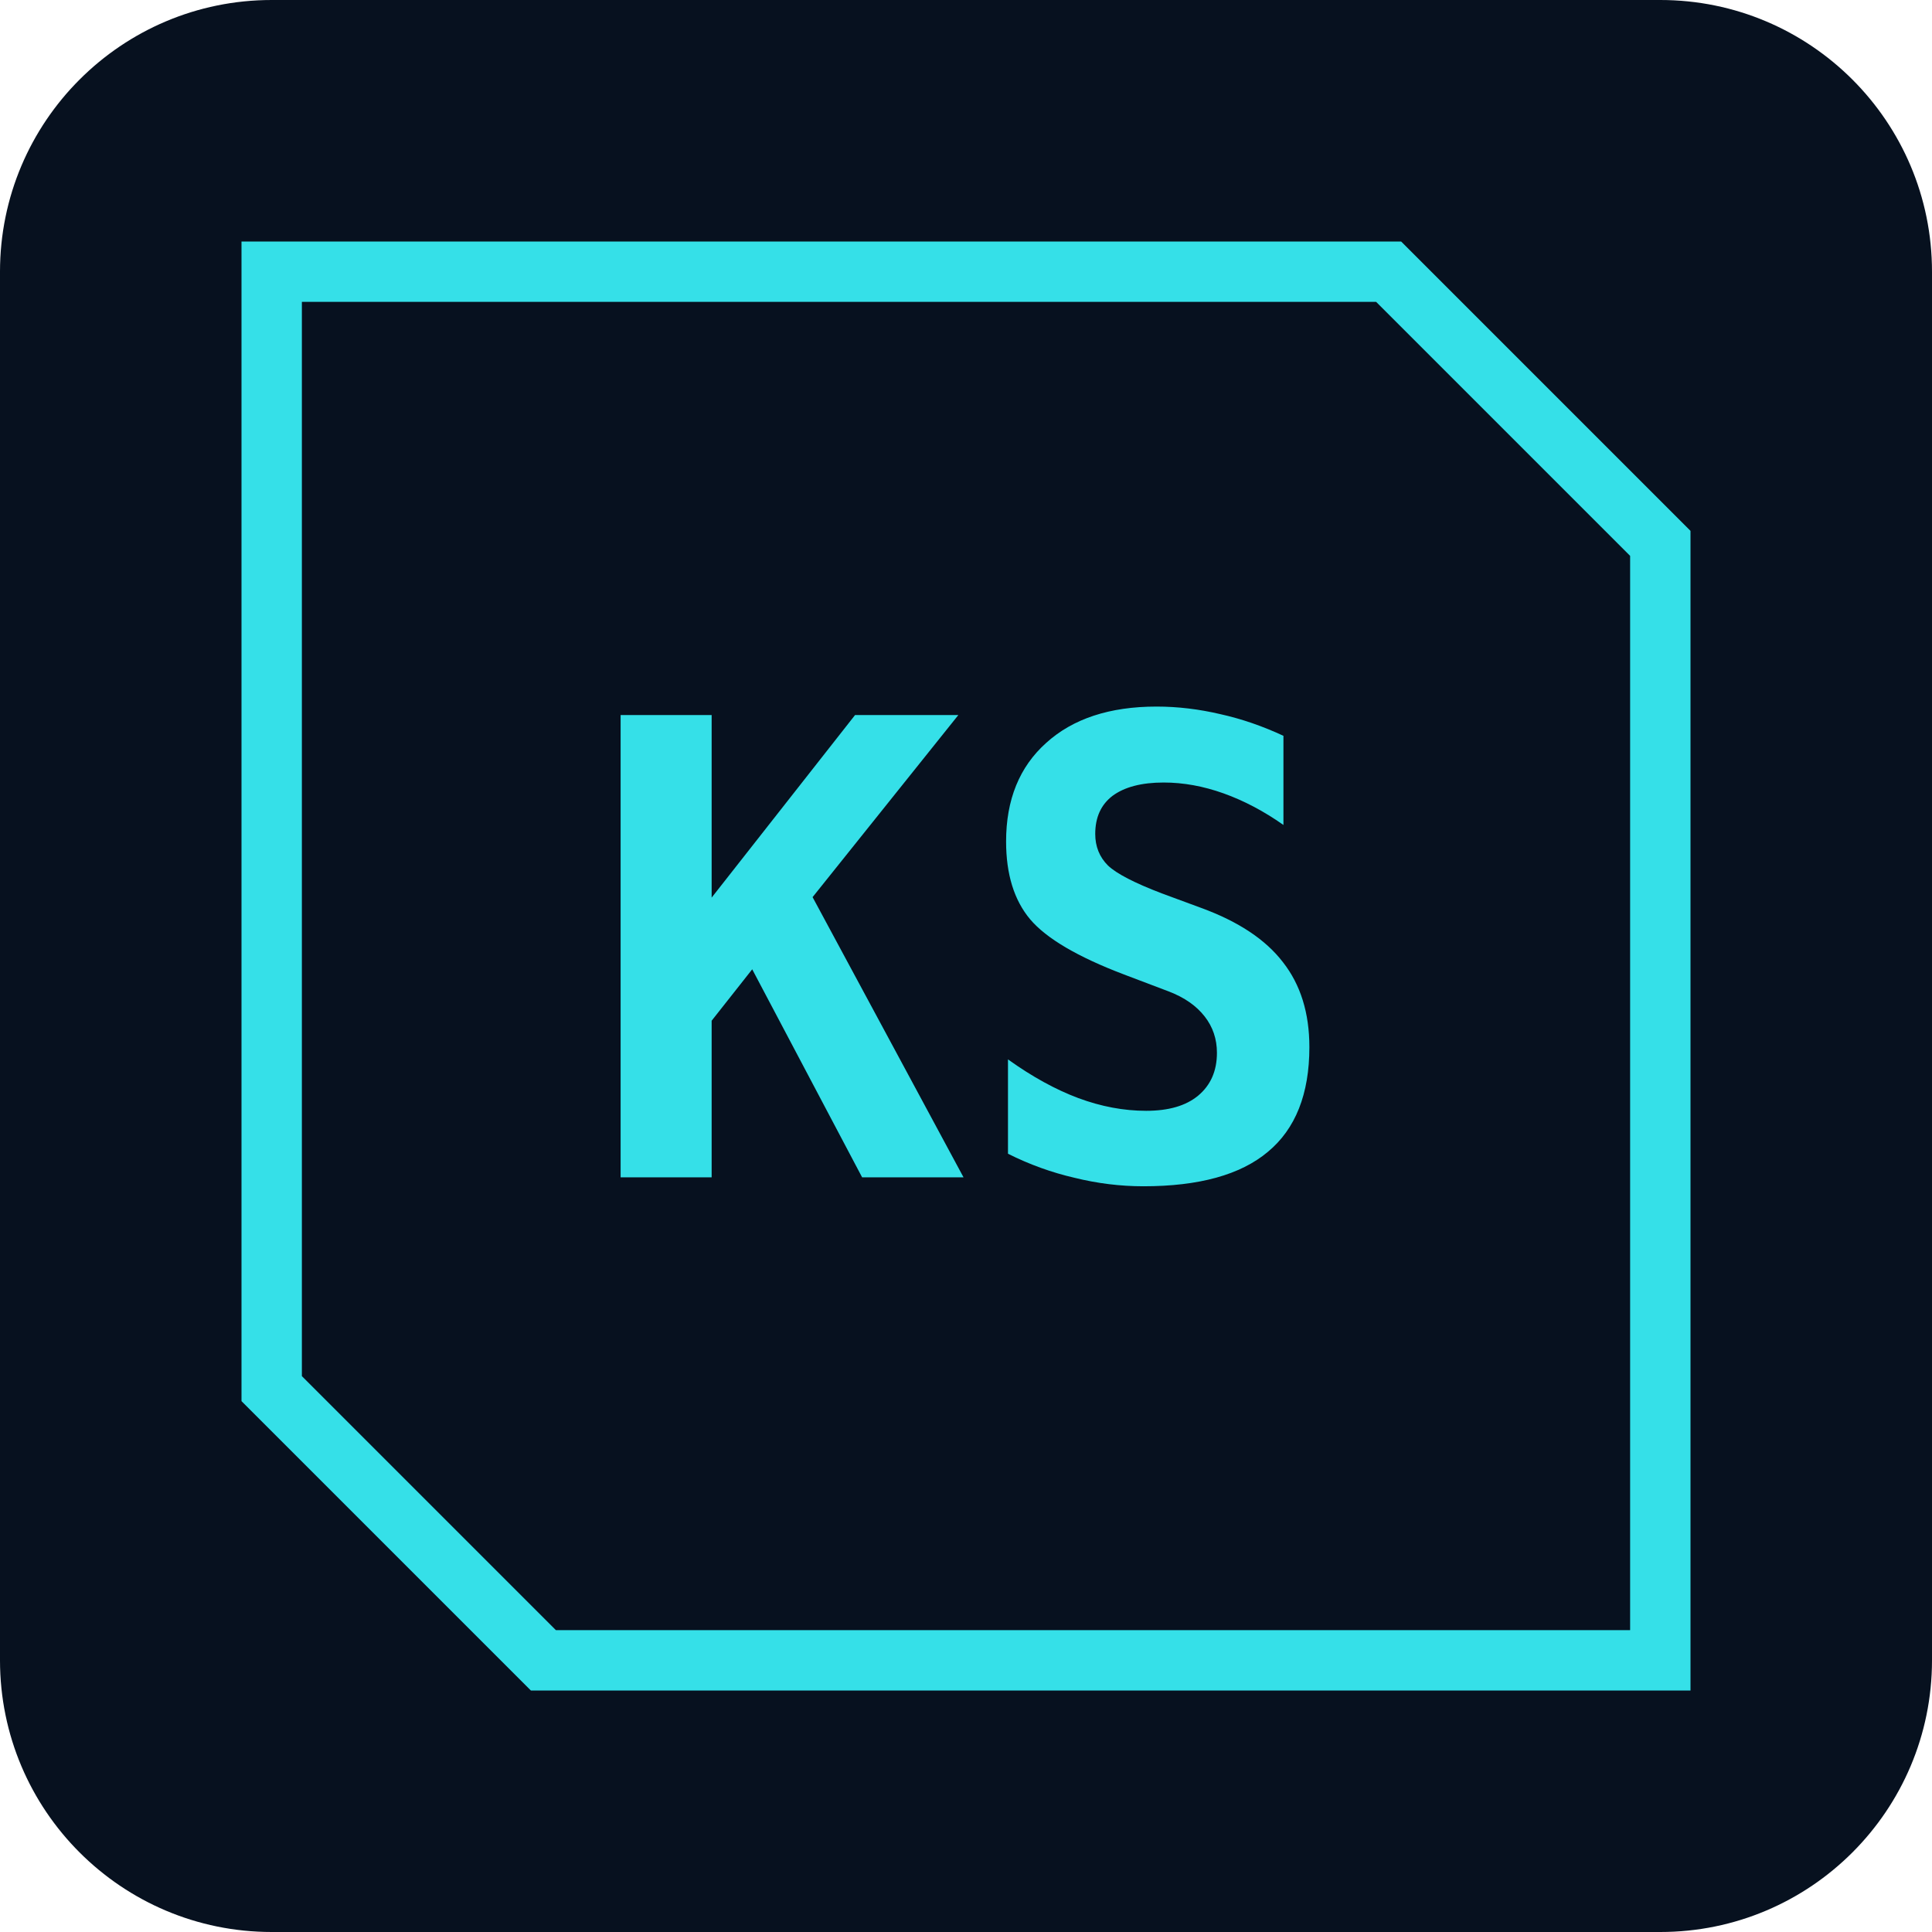
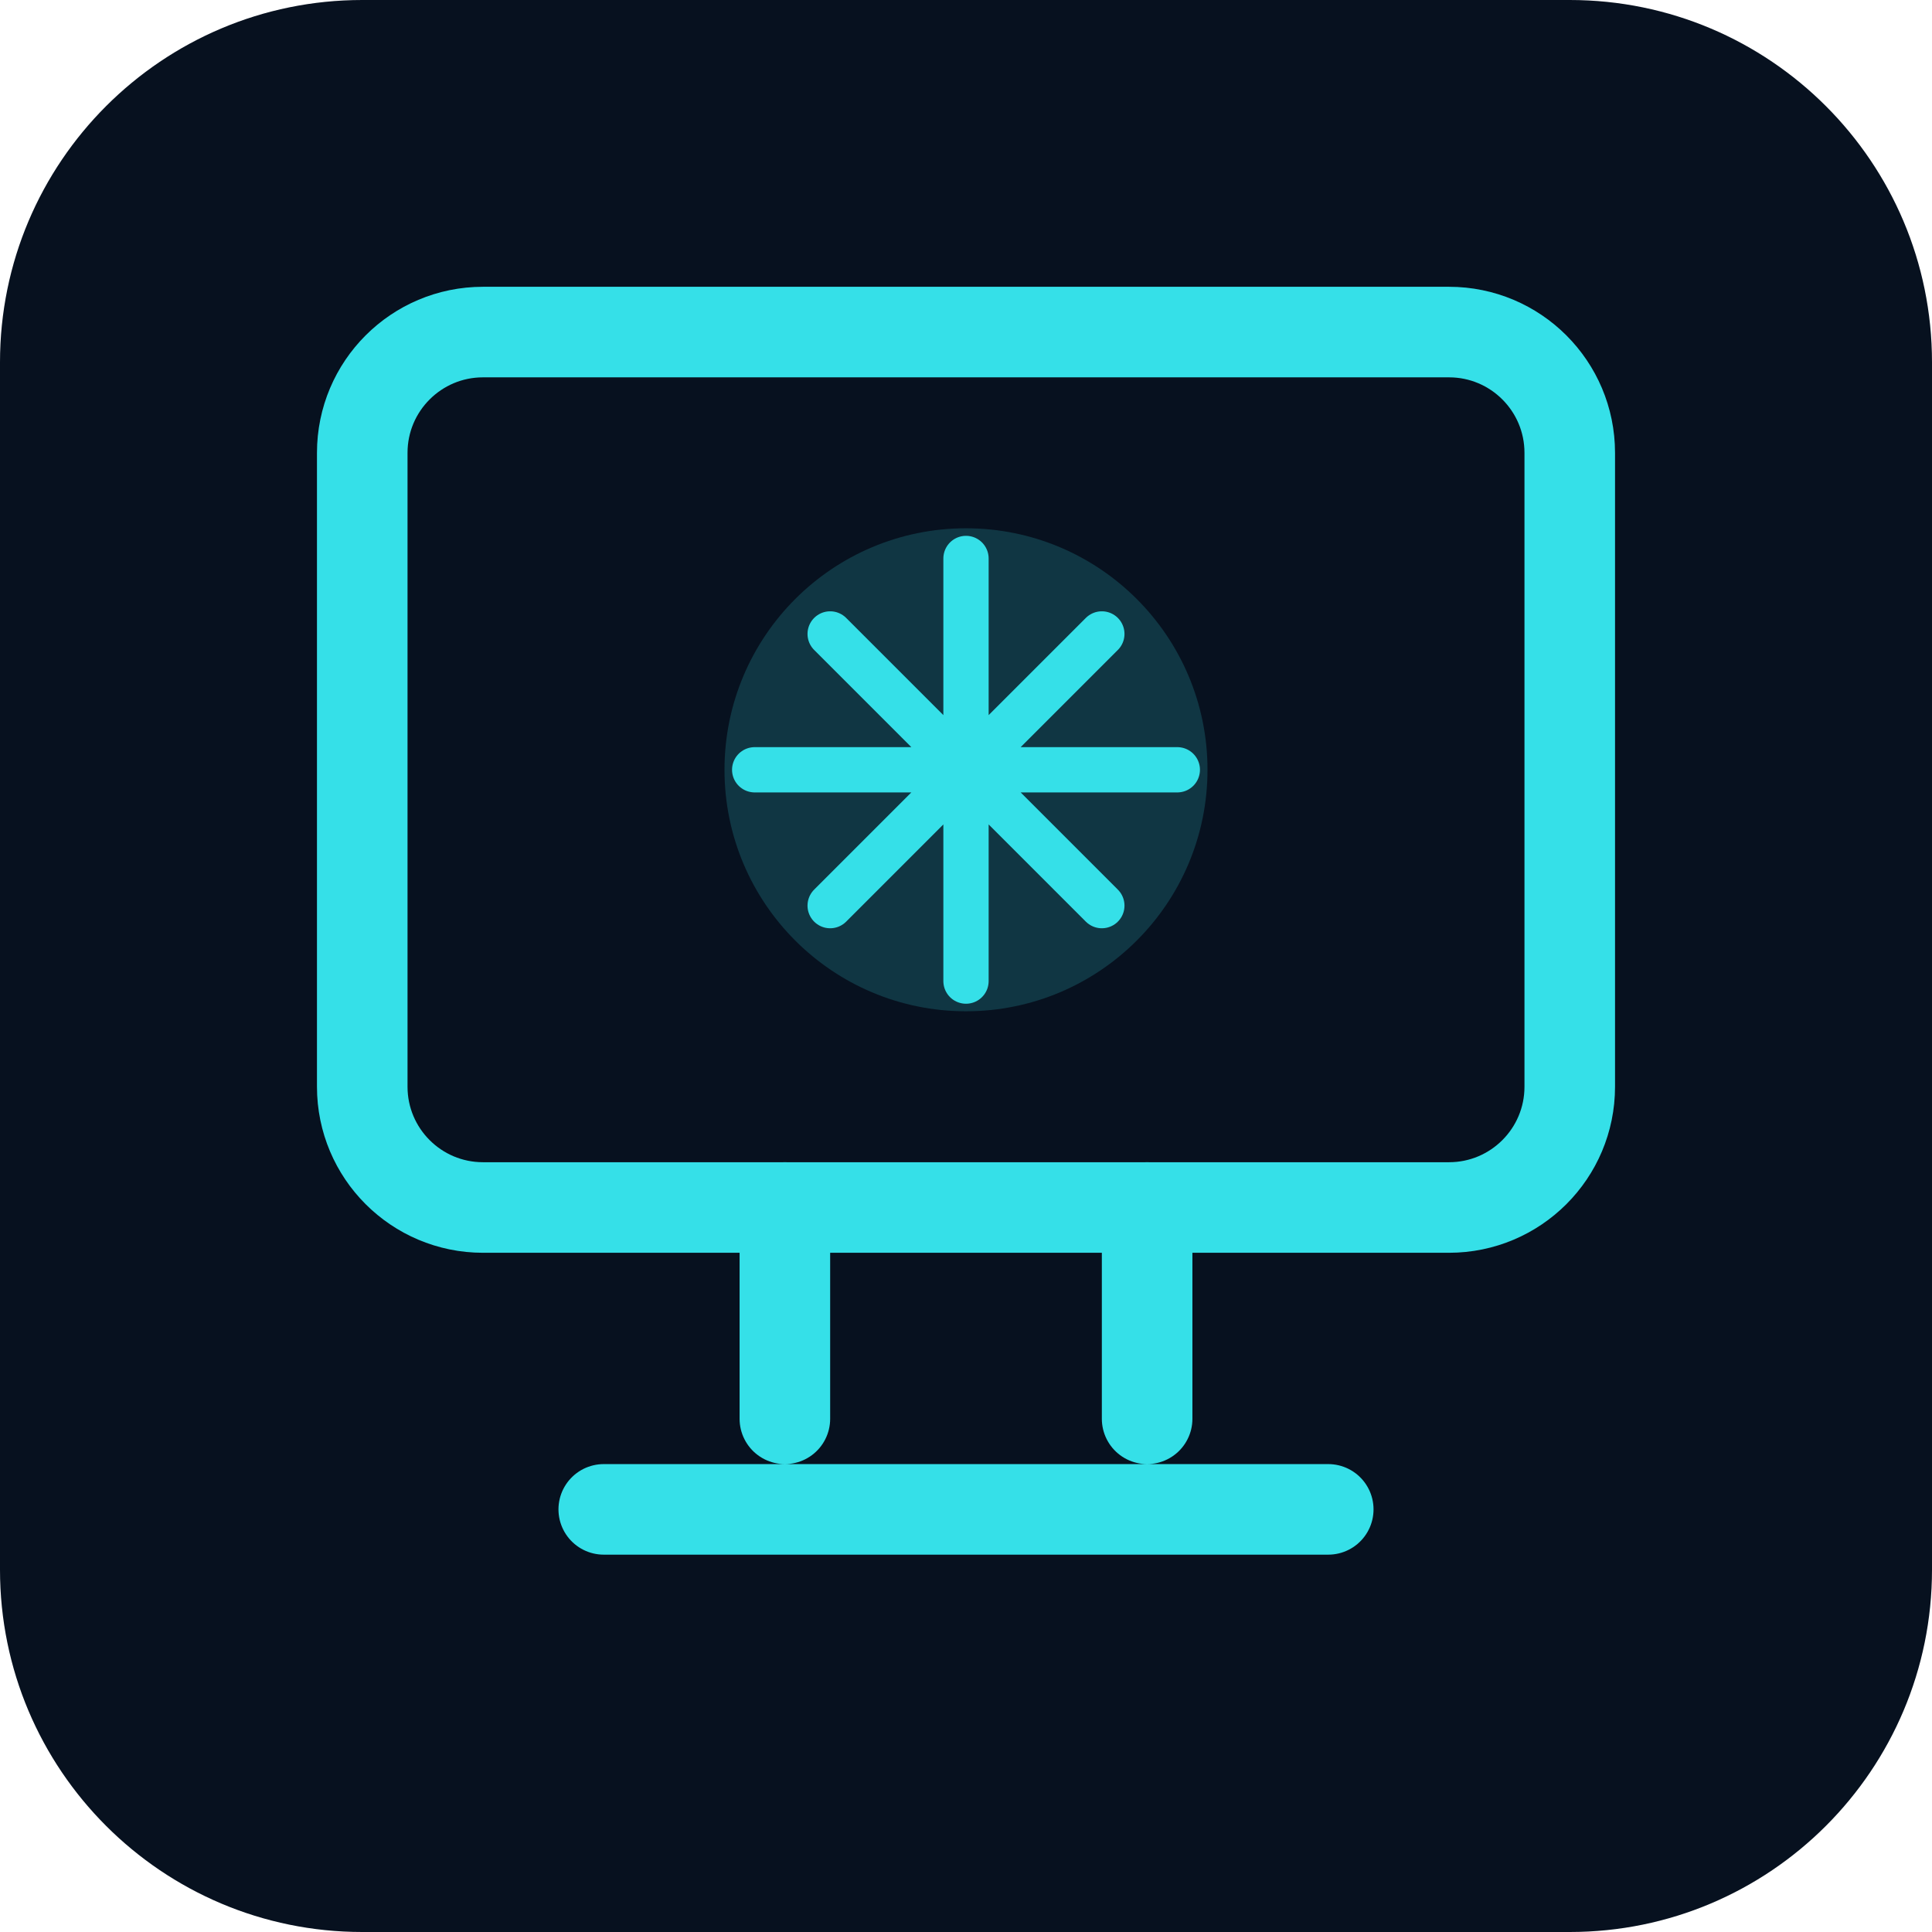
<svg xmlns="http://www.w3.org/2000/svg" viewBox="0 0 64 64">
-   <rect width="64" height="64" rx="9" fill="#07111f" />
-   <path d="M9 9h37l9 9v37H18L9 46z" fill="none" stroke="#35e0e8" stroke-width="2" />
-   <text x="32" y="39" text-anchor="middle" font-family="monospace" font-size="21" font-weight="bold" fill="#35e0e8">KS</text>
+   <rect width="64" height="64" rx="12" fill="#07111f" />
+   <rect x="12" y="11" width="40" height="29" rx="4" fill="none" stroke="#35e0e8" stroke-width="3" />
+   <path d="M26 40v7M38 40v7M20 50h24" fill="none" stroke="#35e0e8" stroke-width="3" stroke-linecap="round" />
+   <circle cx="32" cy="25.5" r="7" fill="#35e0e8" opacity=".18" stroke="#35e0e8" stroke-width="2" />
+   <path d="M32 18.5v14M25 25.5h14M27.5 21l9 9M36.5 21l-9 9" fill="none" stroke="#35e0e8" stroke-width="1.5" stroke-linecap="round" />
</svg>
